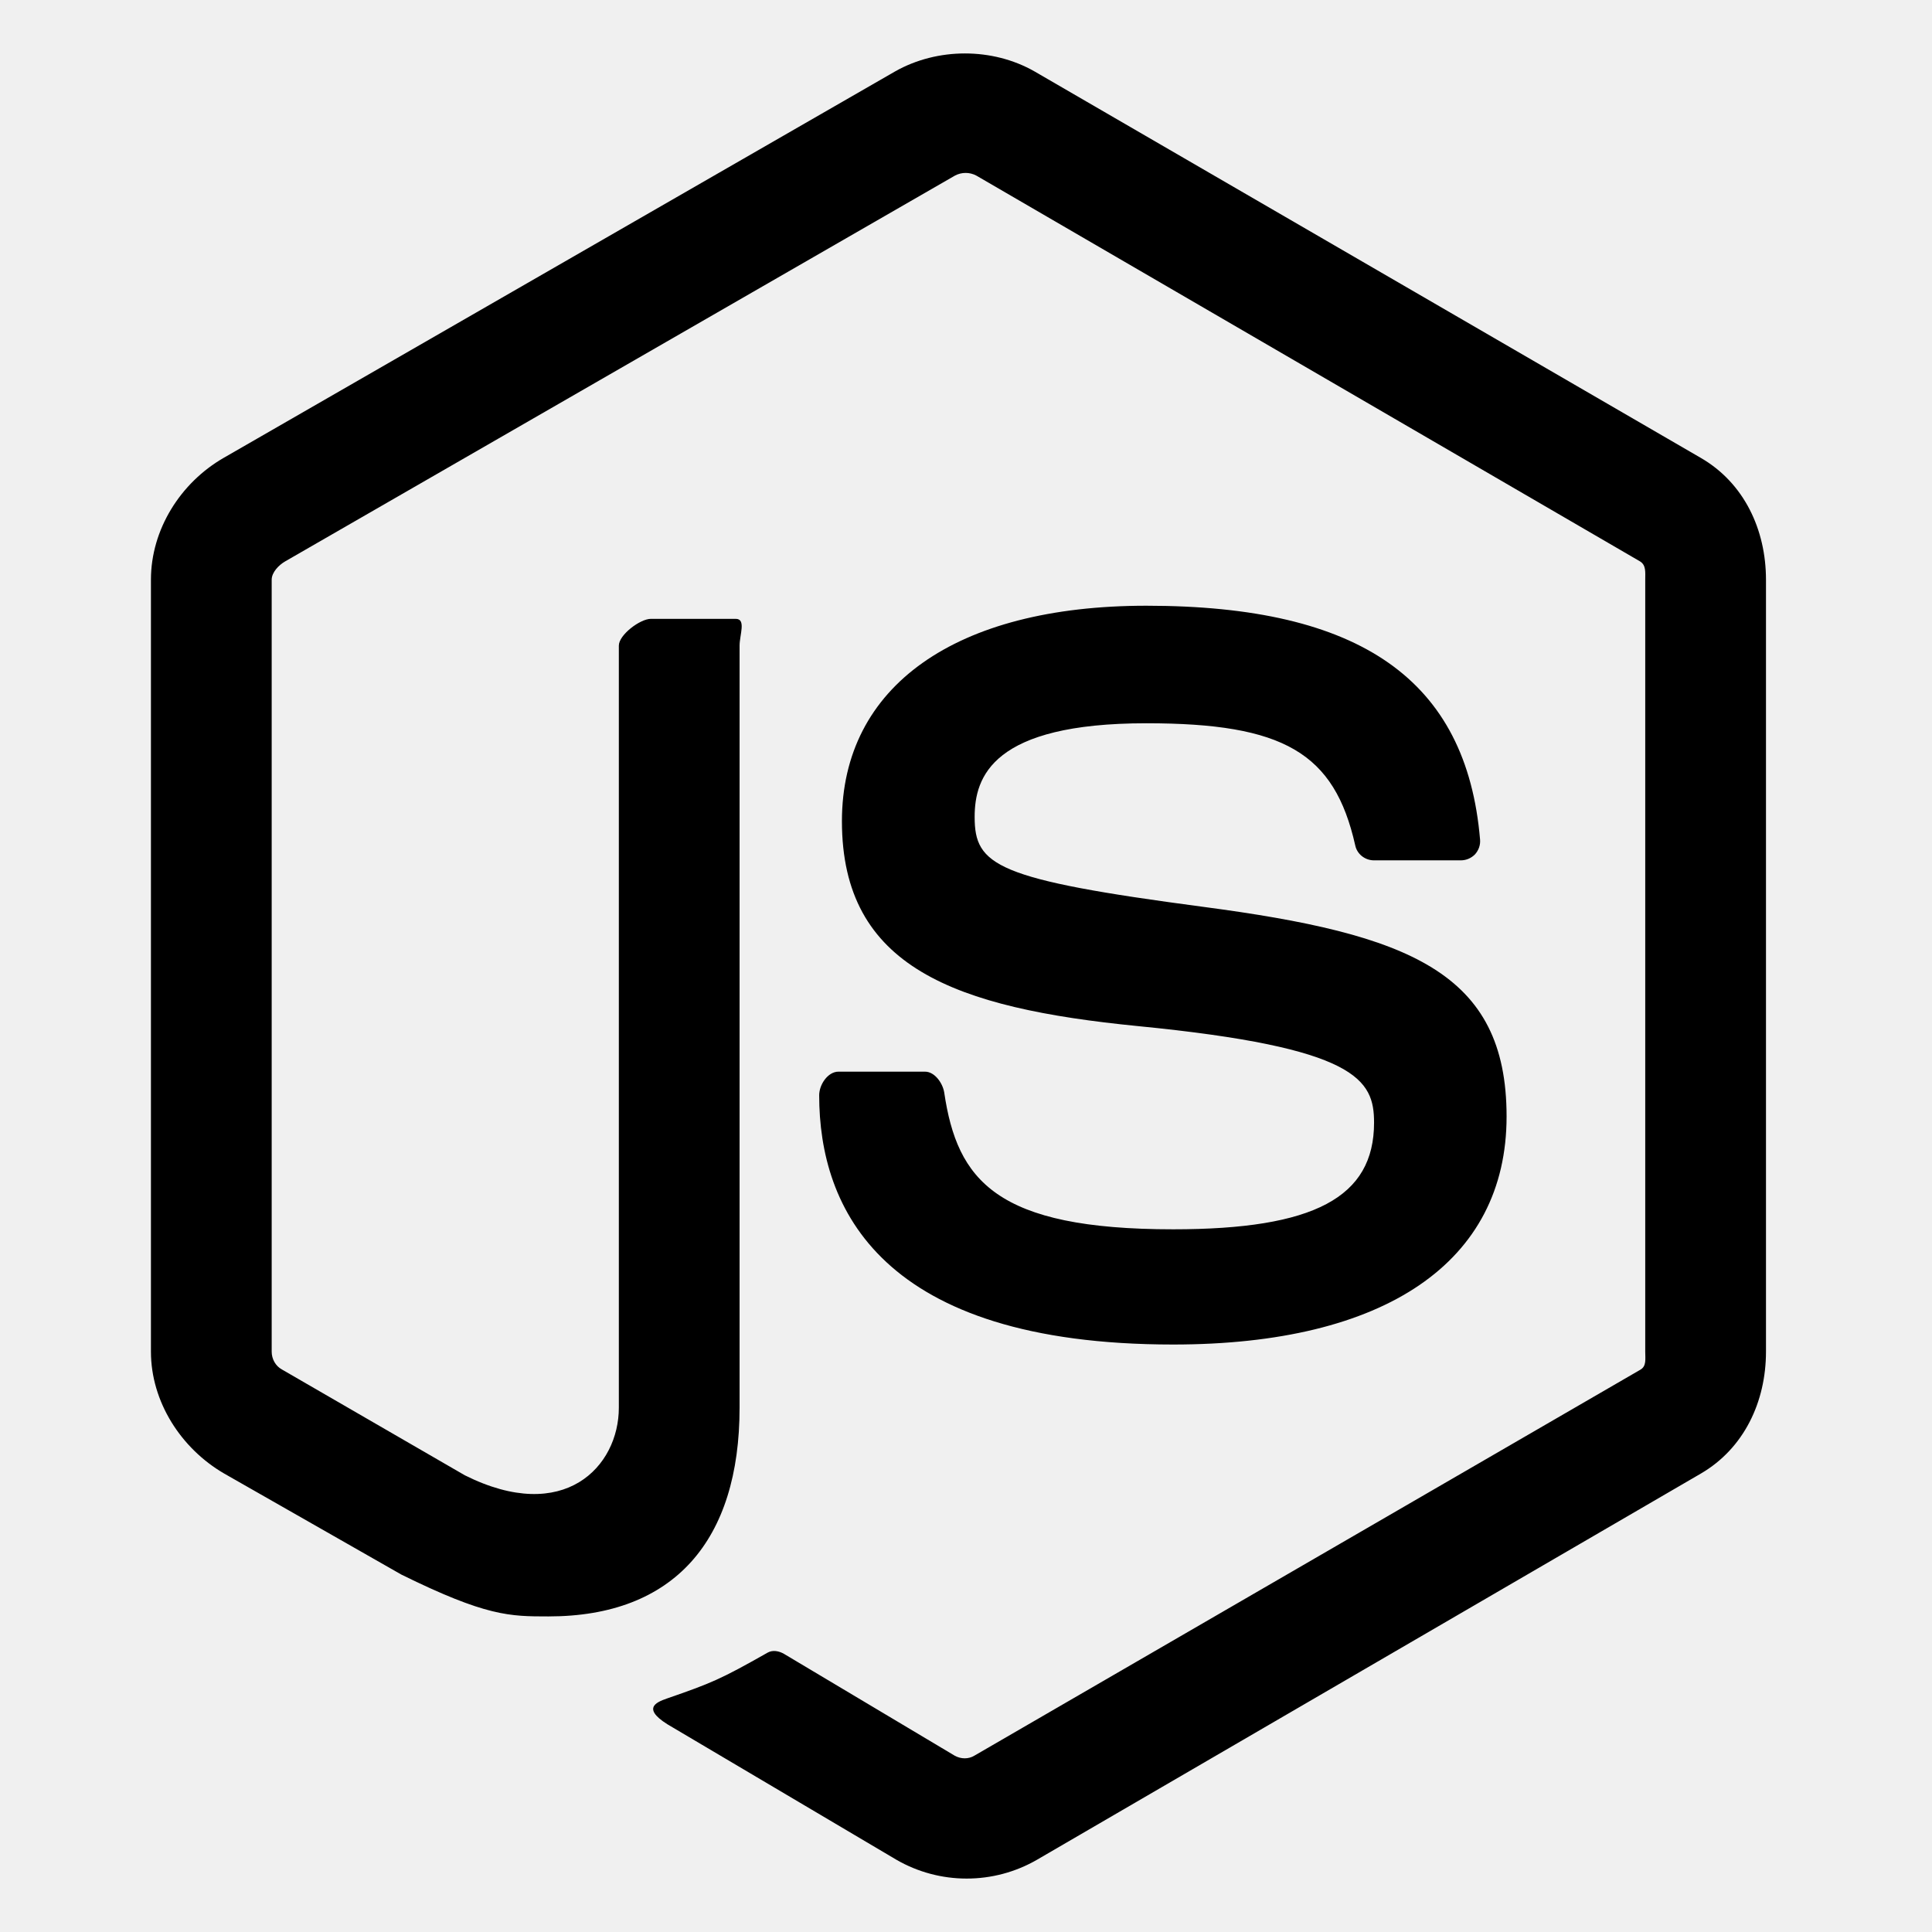
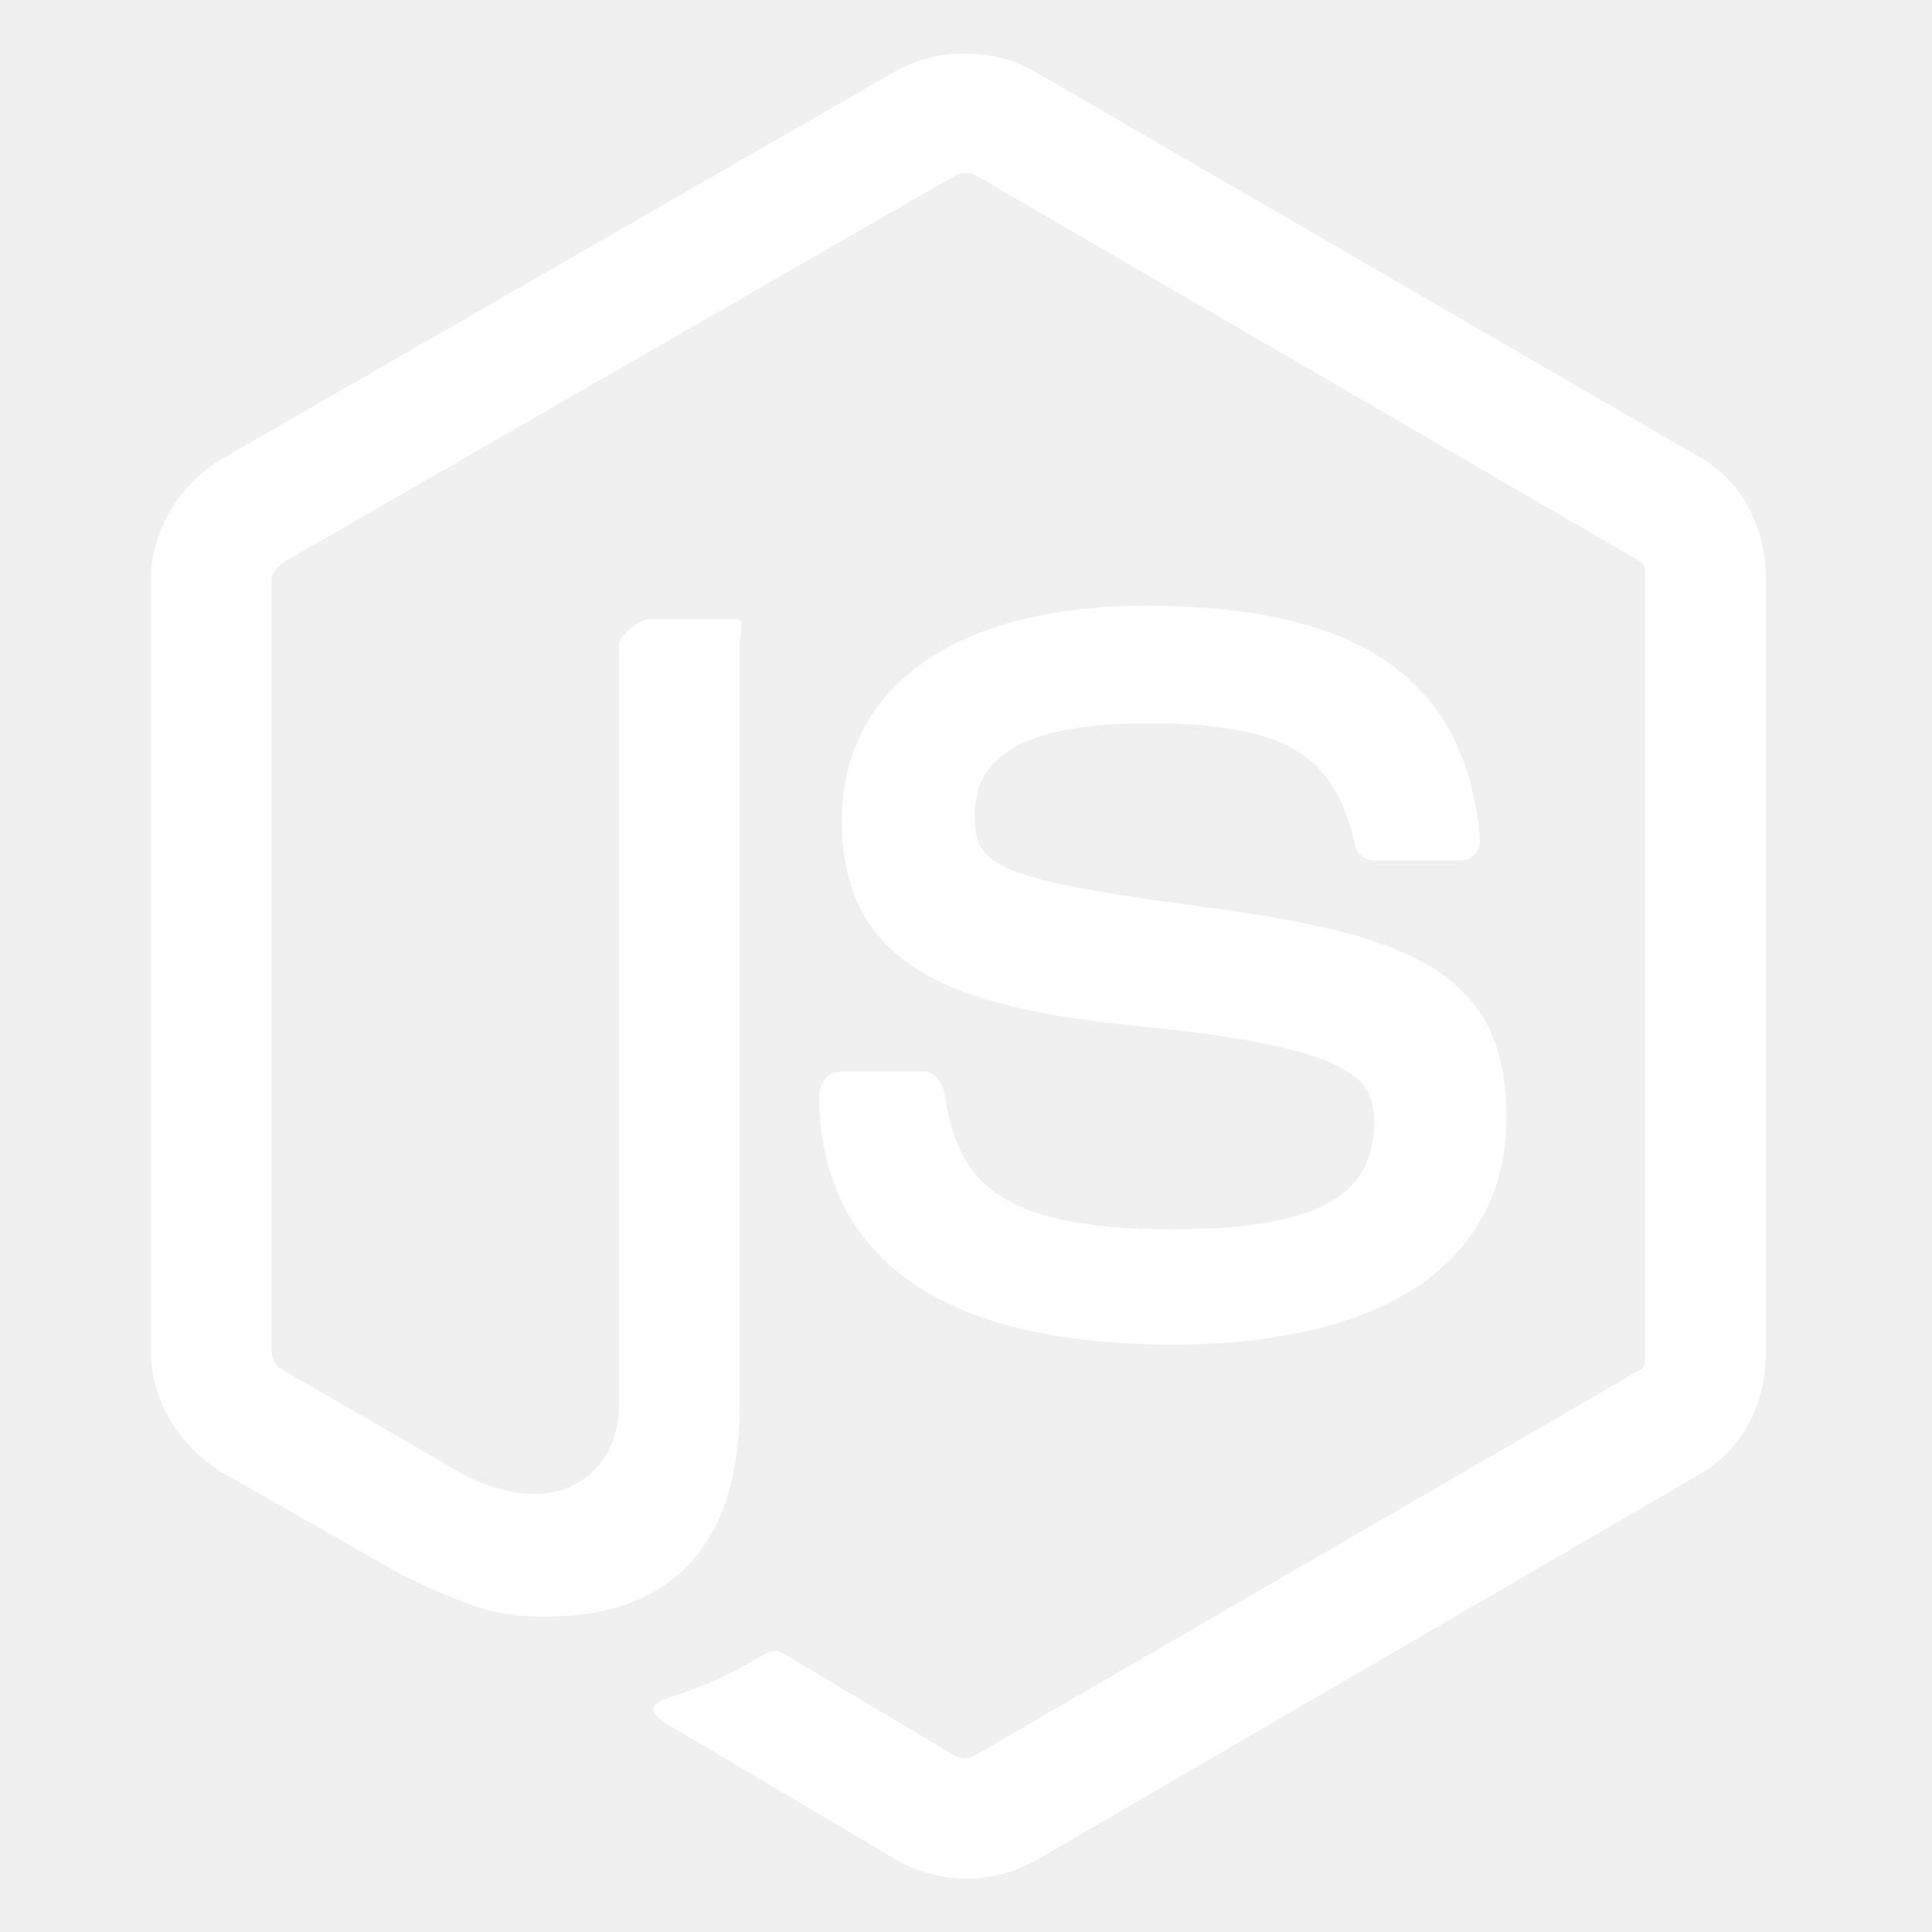
<svg xmlns="http://www.w3.org/2000/svg" viewBox="0 0 128 128">
-   <path fill="black" d="M112.678 30.334L68.535 4.729c-2.781-1.584-6.424-1.584-9.227 0L14.82 30.334C11.951 31.985 10 35.088 10 38.407v51.142c0 3.319 1.992 6.423 4.862 8.083l11.729 6.688c5.627 2.772 7.186 2.772 9.746 2.772 8.334 0 12.662-5.039 12.662-13.828v-50.49C49 42.061 49.445 41 48.744 41h-5.622C42.41 41 41 42.061 41 42.773v50.49c0 3.896-3.616 7.773-10.202 4.48L18.676 90.73c-.422-.23-.676-.693-.676-1.181V38.407c0-.482.463-.966.891-1.213l44.378-25.561a1.508 1.508 0 011.415 0l43.963 25.555c.421.253.354.722.354 1.219v51.142c0 .488.092.963-.323 1.198l-44.133 25.576c-.378.227-.87.227-1.285 0l-11.317-6.749c-.341-.198-.752-.269-1.08-.086-3.145 1.783-3.729 2.02-6.679 3.043-.727.253-1.799.692.408 1.929l14.798 8.754a9.29 9.29 0 004.647 1.246 9.303 9.303 0 004.666-1.246l43.976-25.582c2.871-1.672 4.322-4.764 4.322-8.083V38.407c-.001-3.319-1.452-6.414-4.323-8.073zM77.727 81.445c-11.727 0-14.309-3.235-15.17-9.066-.102-.628-.634-1.379-1.274-1.379h-5.73c-.709 0-1.28.86-1.28 1.566 0 7.466 4.06 16.512 23.454 16.512 14.038 0 22.088-5.455 22.088-15.109 0-9.572-6.467-12.084-20.082-13.886-13.762-1.819-15.16-2.738-15.16-5.962 0-2.658 1.184-6.203 11.374-6.203 9.104 0 12.46 1.954 13.841 8.091.119.577.646.991 1.241.991h5.754c.354 0 .691-.143.939-.396.241-.272.367-.613.336-.979-.893-10.569-7.913-15.494-22.112-15.494-12.632 0-20.166 5.334-20.166 14.275 0 9.698 7.497 12.378 19.622 13.577 14.505 1.422 15.633 3.542 15.633 6.395 0 4.956-3.978 7.067-13.308 7.067z" />
+   <path fill="white" d="M112.678 30.334L68.535 4.729c-2.781-1.584-6.424-1.584-9.227 0L14.82 30.334C11.951 31.985 10 35.088 10 38.407v51.142c0 3.319 1.992 6.423 4.862 8.083l11.729 6.688c5.627 2.772 7.186 2.772 9.746 2.772 8.334 0 12.662-5.039 12.662-13.828v-50.49C49 42.061 49.445 41 48.744 41h-5.622C42.41 41 41 42.061 41 42.773v50.49c0 3.896-3.616 7.773-10.202 4.48L18.676 90.73c-.422-.23-.676-.693-.676-1.181V38.407c0-.482.463-.966.891-1.213l44.378-25.561a1.508 1.508 0 011.415 0l43.963 25.555c.421.253.354.722.354 1.219v51.142c0 .488.092.963-.323 1.198l-44.133 25.576c-.378.227-.87.227-1.285 0l-11.317-6.749c-.341-.198-.752-.269-1.08-.086-3.145 1.783-3.729 2.02-6.679 3.043-.727.253-1.799.692.408 1.929l14.798 8.754a9.29 9.29 0 004.647 1.246 9.303 9.303 0 004.666-1.246l43.976-25.582c2.871-1.672 4.322-4.764 4.322-8.083V38.407c-.001-3.319-1.452-6.414-4.323-8.073zM77.727 81.445c-11.727 0-14.309-3.235-15.17-9.066-.102-.628-.634-1.379-1.274-1.379h-5.73c-.709 0-1.28.86-1.28 1.566 0 7.466 4.06 16.512 23.454 16.512 14.038 0 22.088-5.455 22.088-15.109 0-9.572-6.467-12.084-20.082-13.886-13.762-1.819-15.16-2.738-15.16-5.962 0-2.658 1.184-6.203 11.374-6.203 9.104 0 12.46 1.954 13.841 8.091.119.577.646.991 1.241.991h5.754c.354 0 .691-.143.939-.396.241-.272.367-.613.336-.979-.893-10.569-7.913-15.494-22.112-15.494-12.632 0-20.166 5.334-20.166 14.275 0 9.698 7.497 12.378 19.622 13.577 14.505 1.422 15.633 3.542 15.633 6.395 0 4.956-3.978 7.067-13.308 7.067z" />
</svg>
